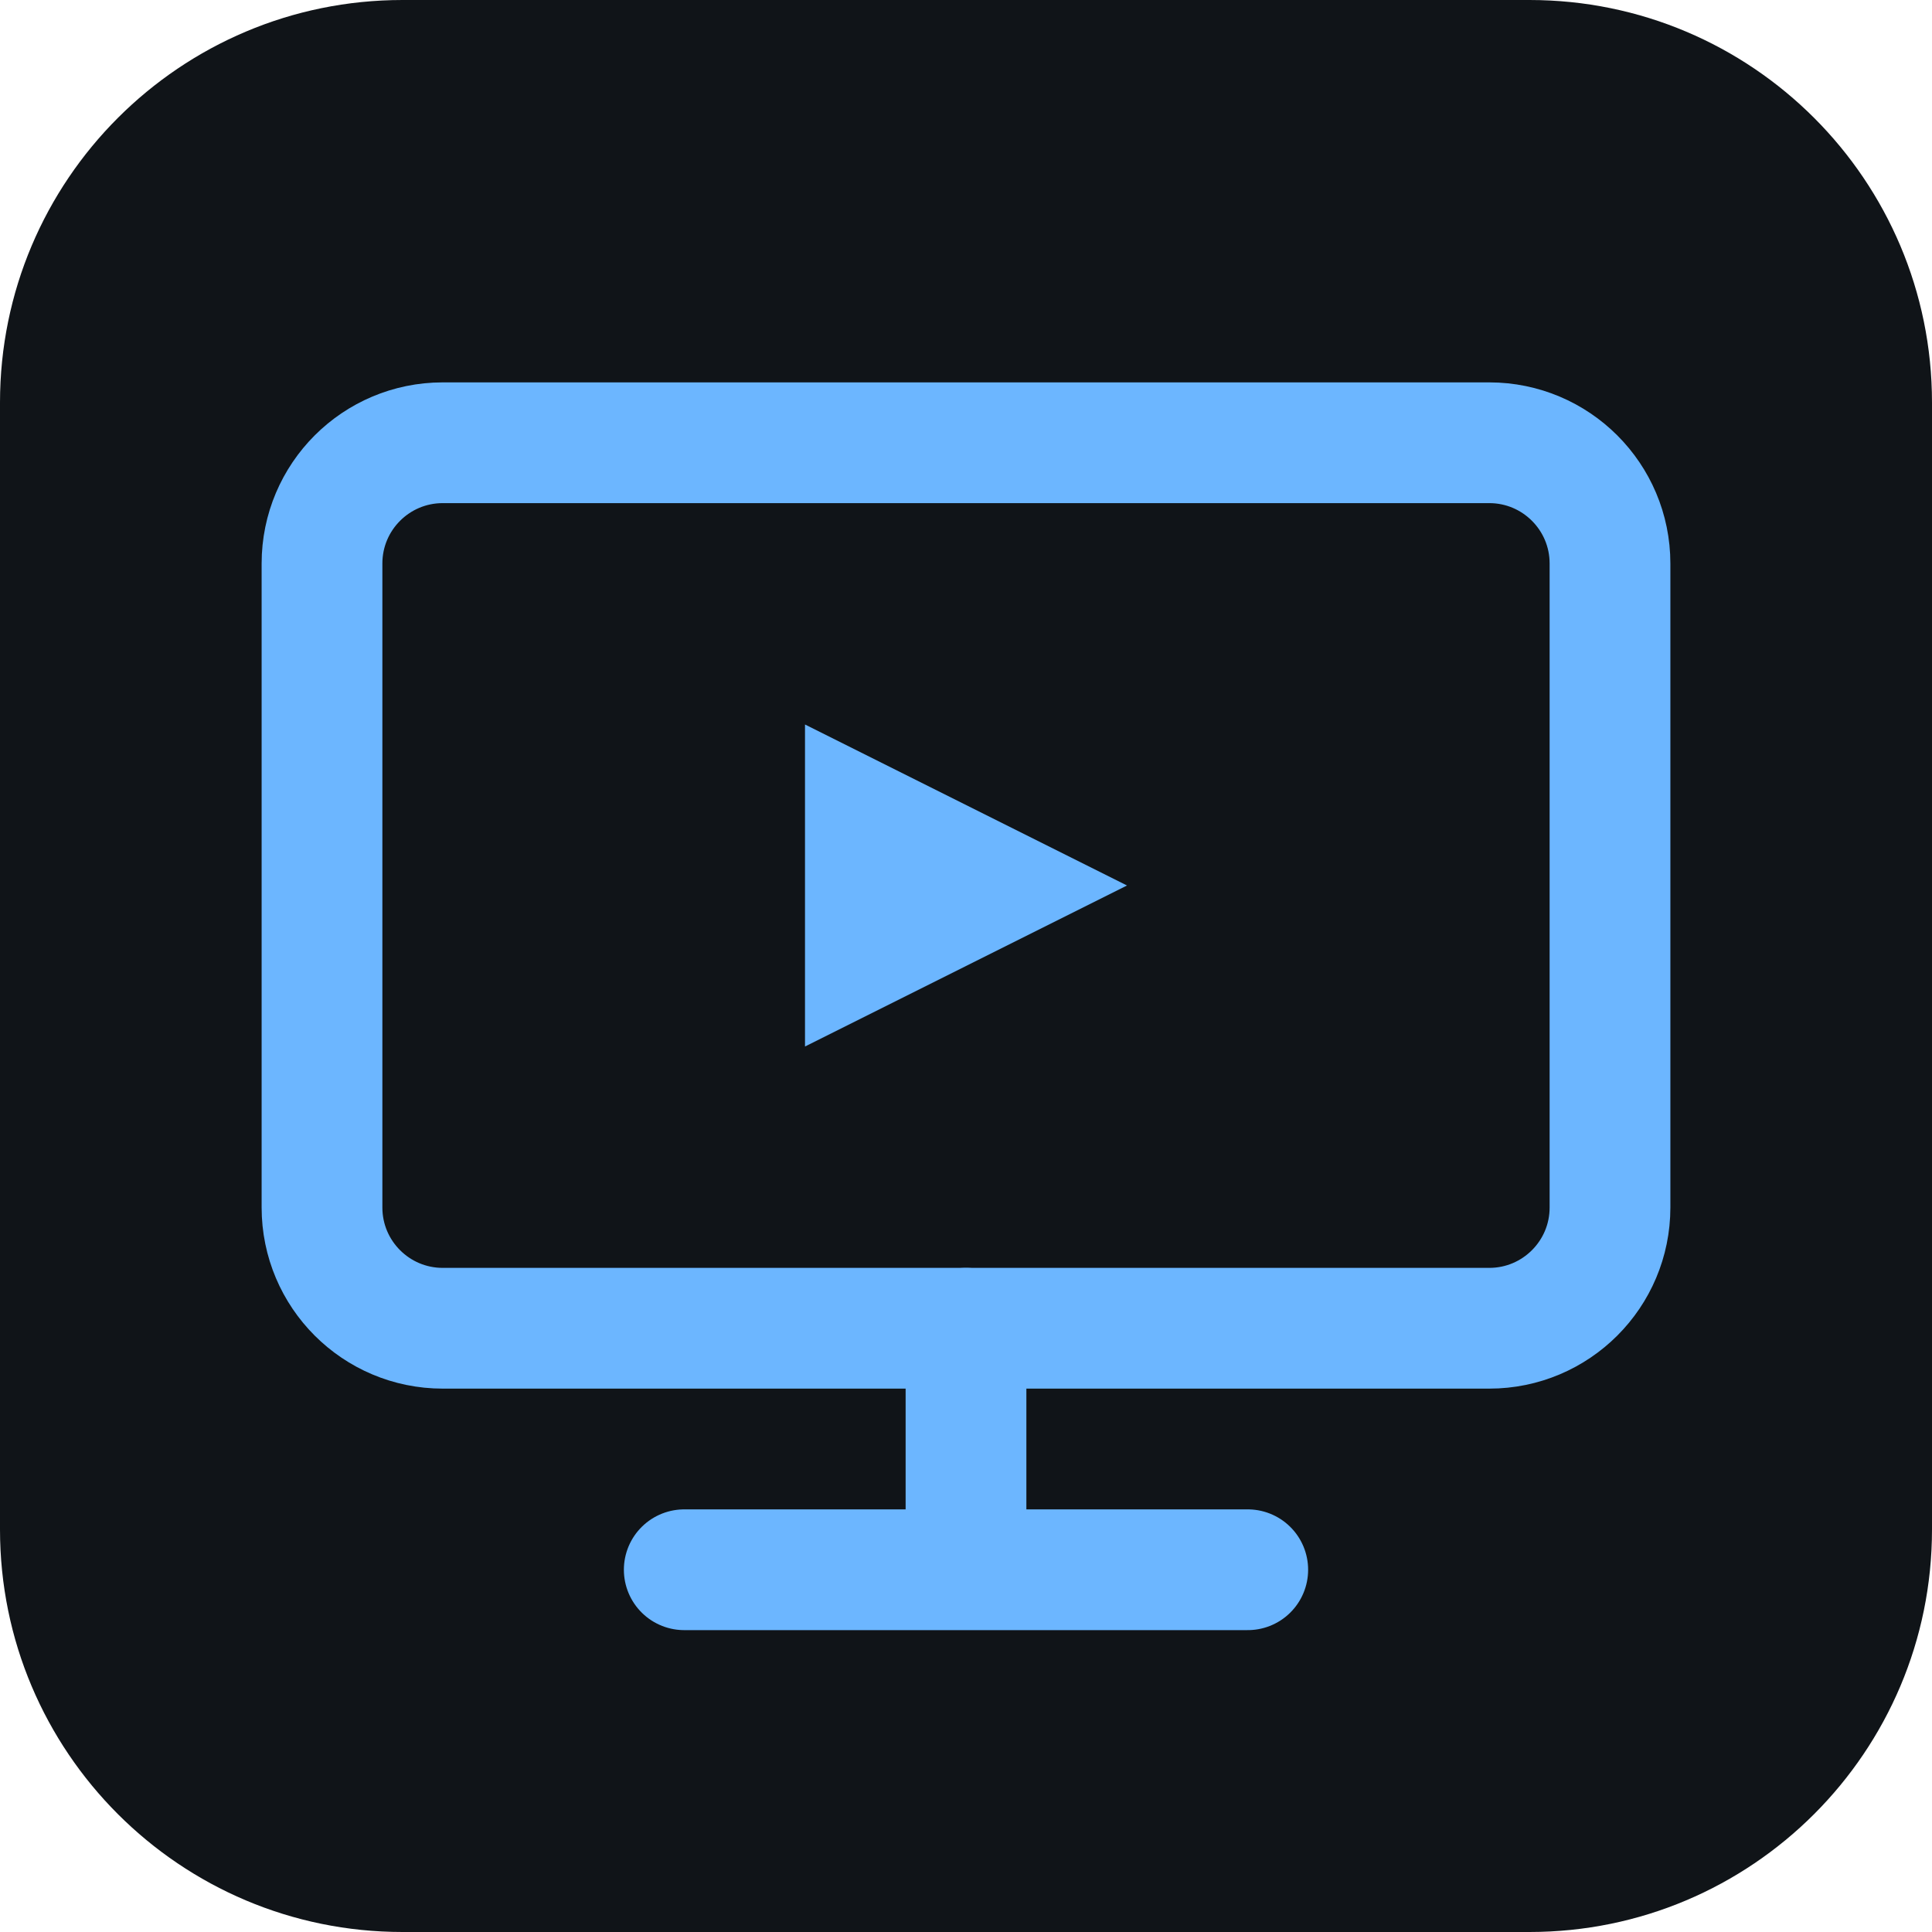
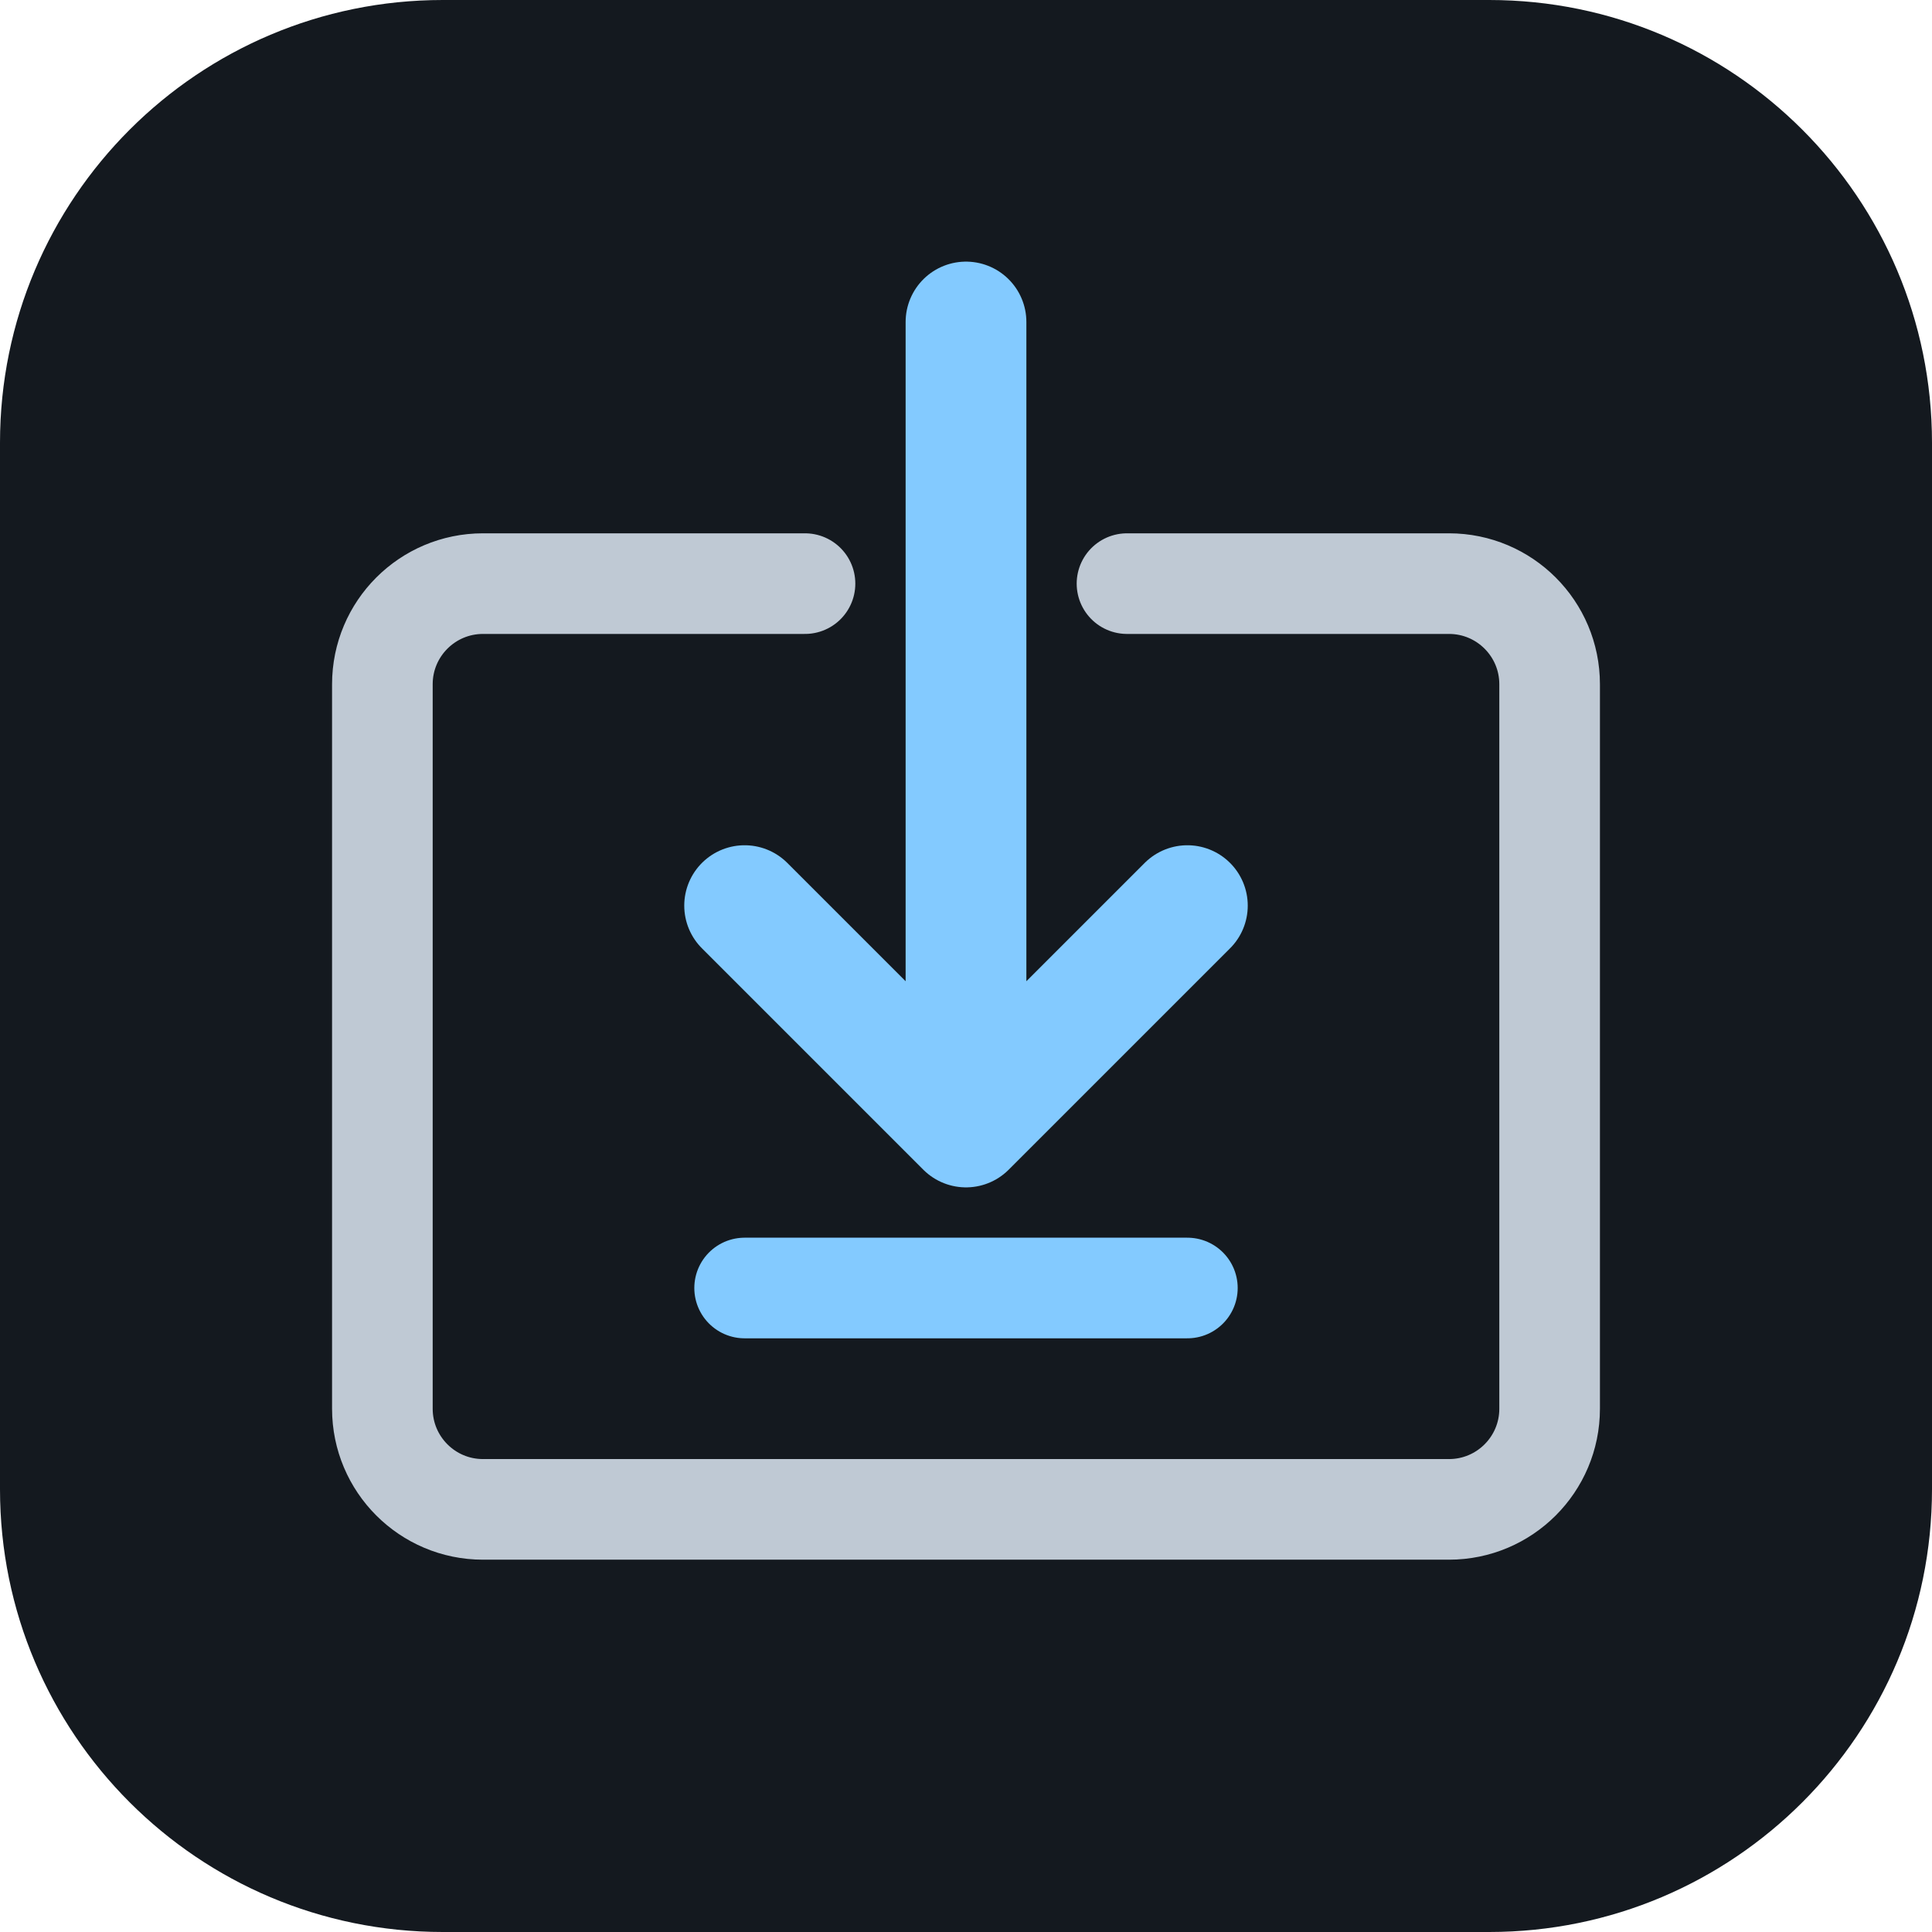
<svg xmlns="http://www.w3.org/2000/svg" viewBox="0 0 96 96">
-   <rect width="96" height="96" rx="20" fill="#101418" />
-   <rect x="16" y="22" width="64" height="44" rx="6" fill="none" stroke="#6cb6ff" stroke-width="6" />
-   <path d="M34 78h28M48 66v12" stroke="#6cb6ff" stroke-width="6" stroke-linecap="round" />
-   <path d="M40 36l16 8-16 8z" fill="#6cb6ff" />
+   <rect width="96" height="96" rx="22" fill="#14191f" />
+   <path d="M40 29H24a5 5 0 0 0-5 5v36a5 5 0 0 0 5 5h48a5 5 0 0 0 5-5V34a5 5 0 0 0-5-5H56" fill="none" stroke="#bfc9d4" stroke-width="5" stroke-linecap="round" />
+   <path d="M48 16v40m-11-11 11 11 11-11" fill="none" stroke="#83caff" stroke-width="6" stroke-linecap="round" stroke-linejoin="round" />
+   <path d="M37 64h22" fill="none" stroke="#83caff" stroke-width="5" stroke-linecap="round" />
</svg>
